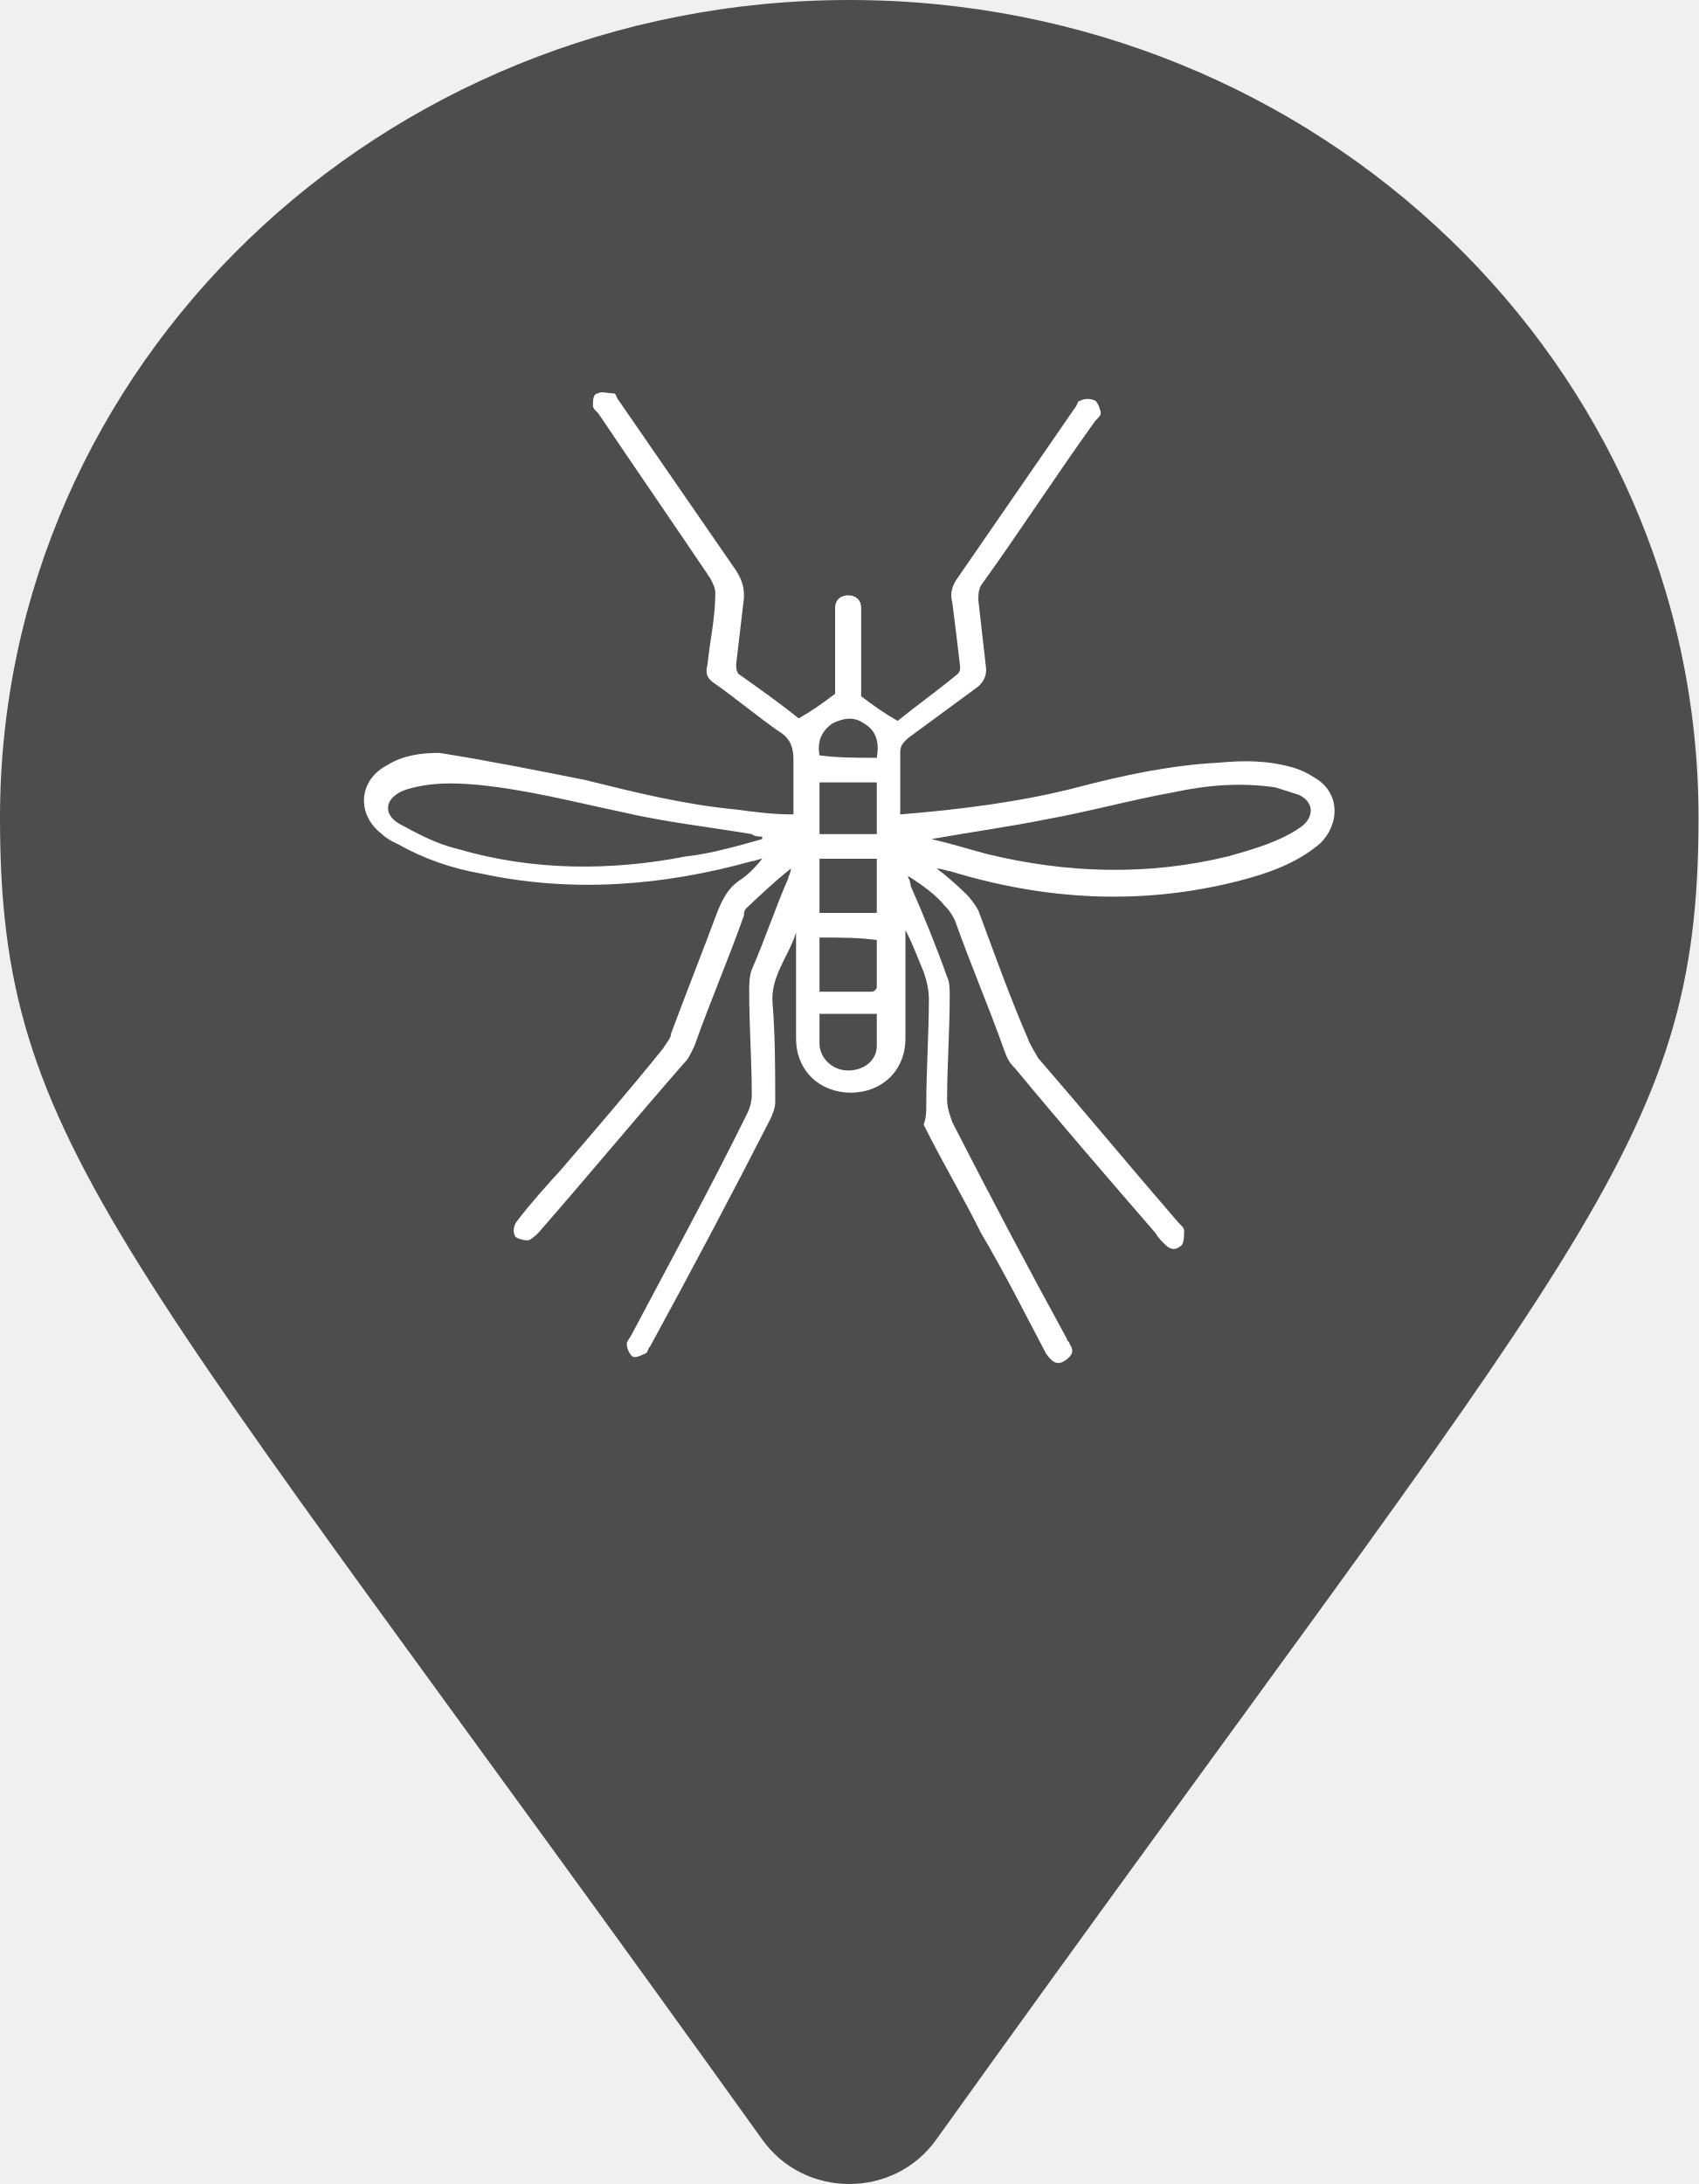
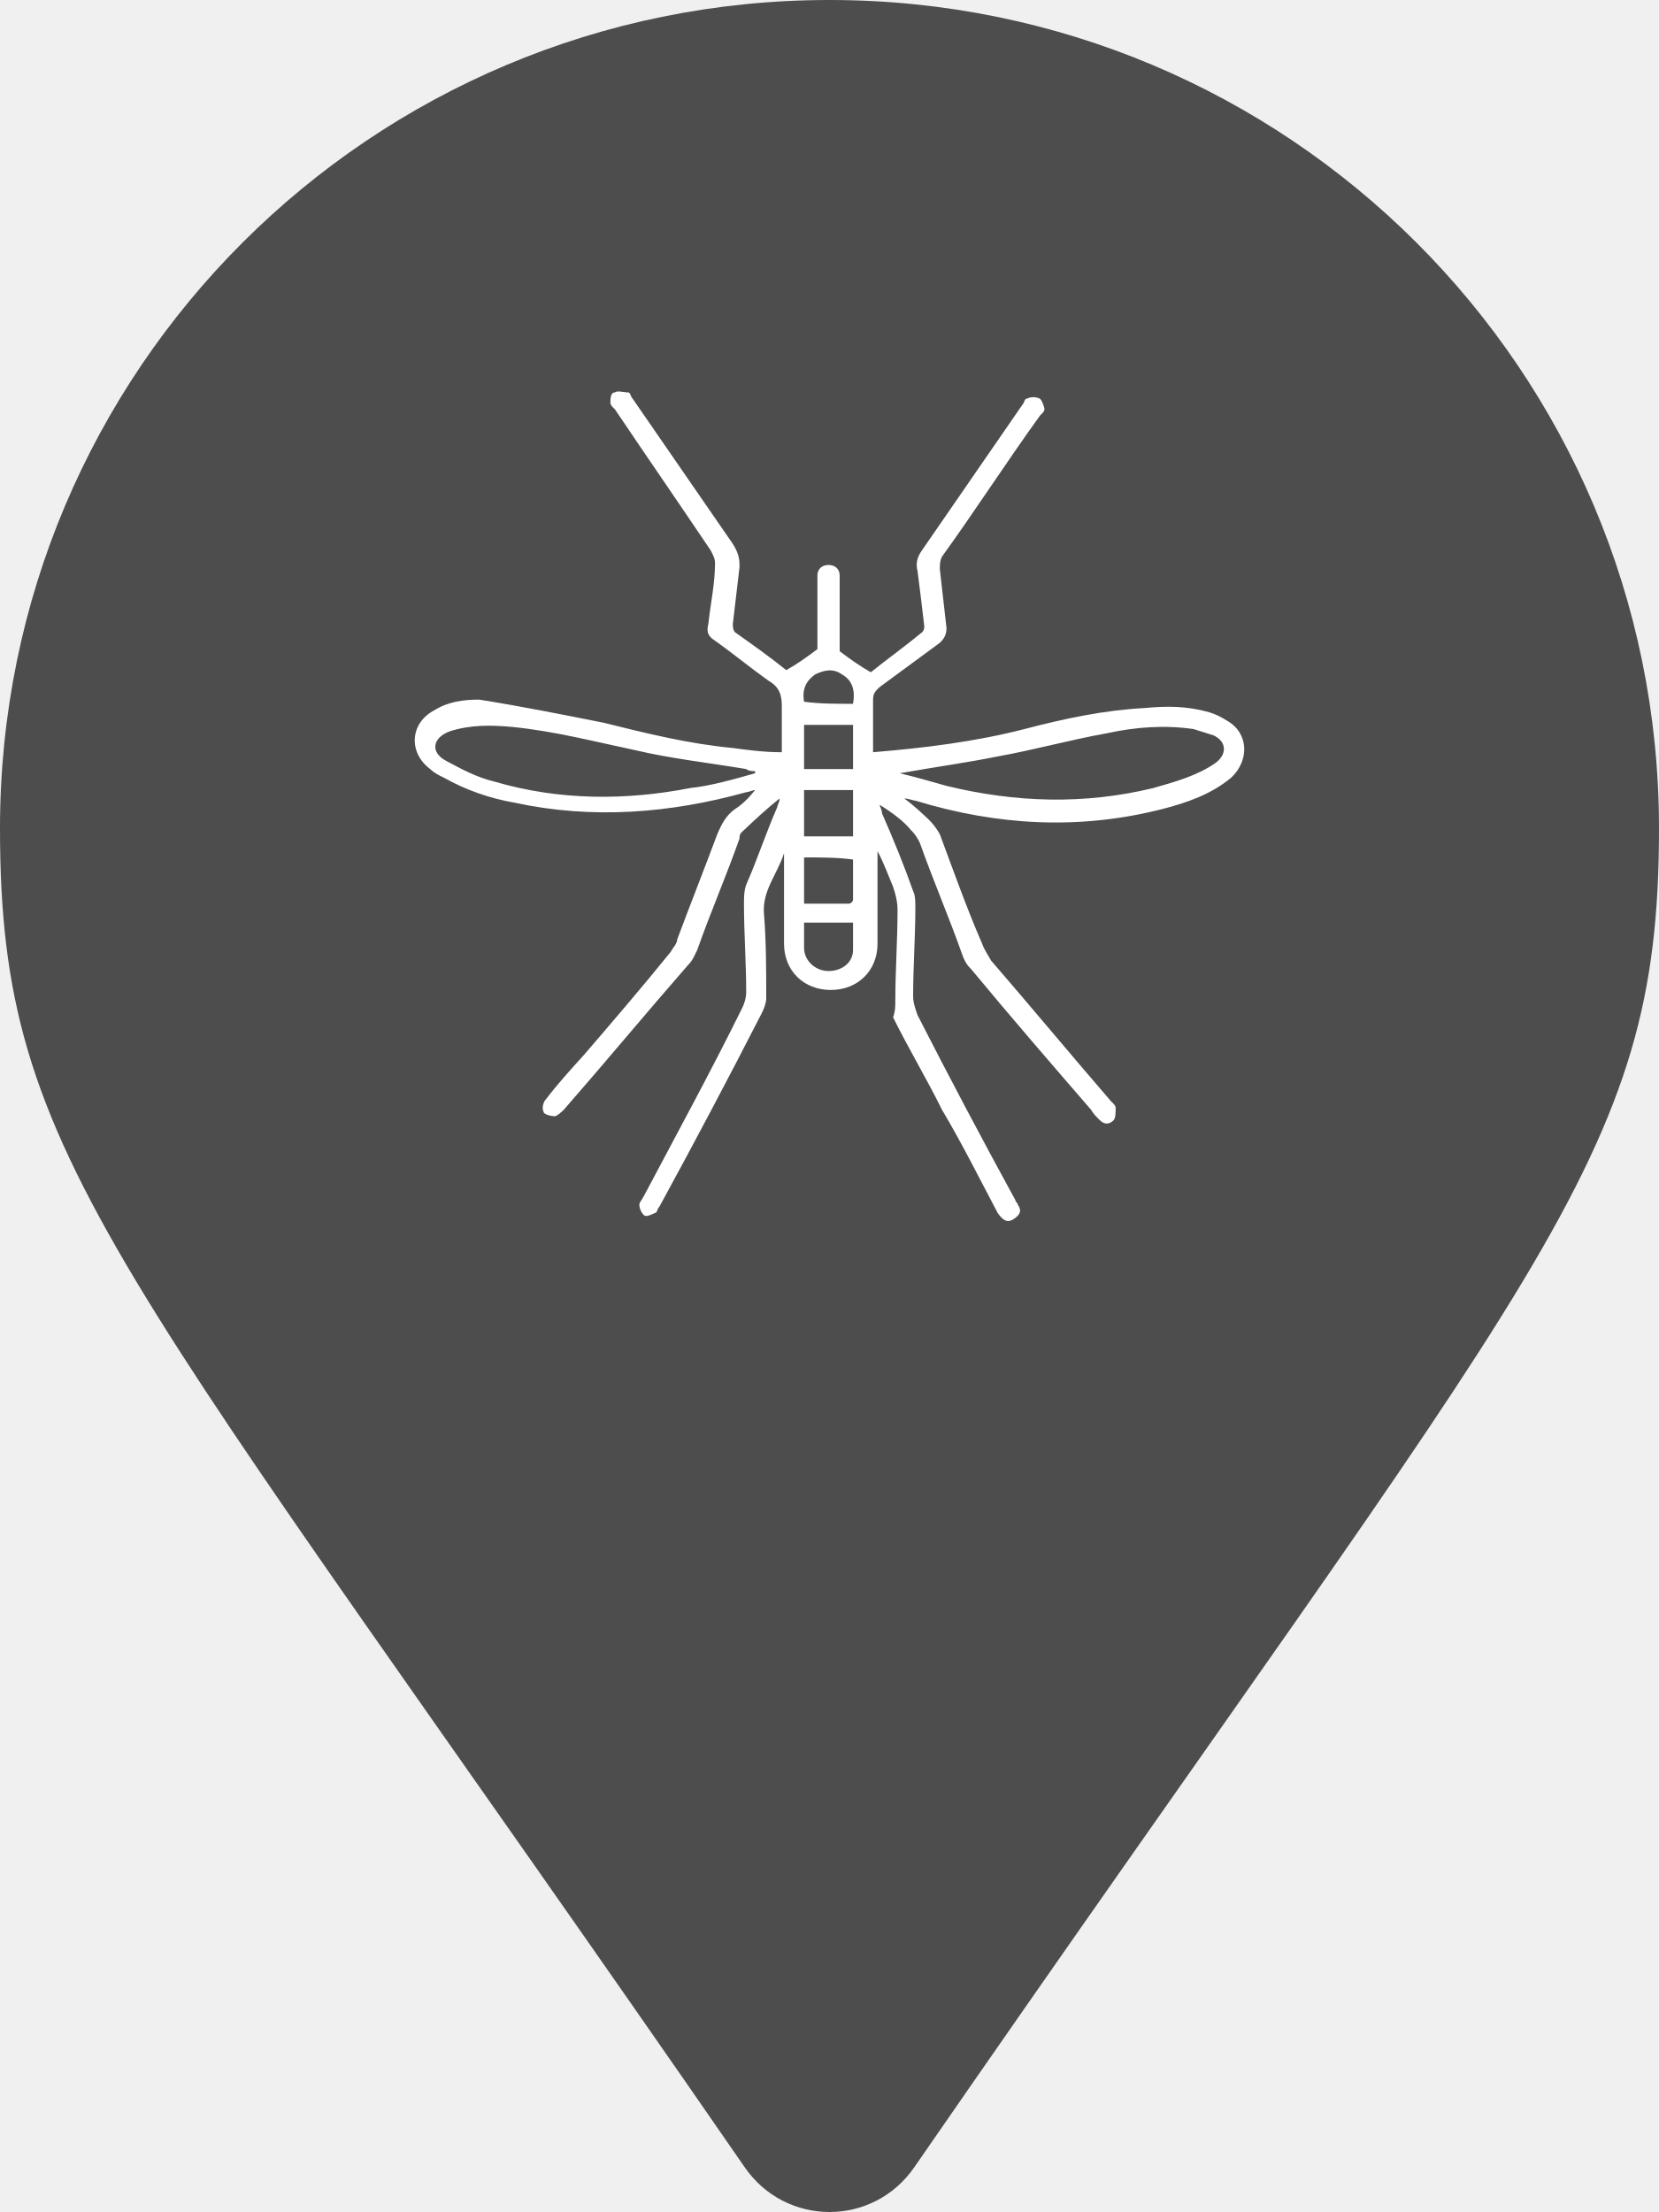
- <svg xmlns="http://www.w3.org/2000/svg" version="1.1" x="0px" y="0px" viewBox="0 0 35 45" xml:space="preserve" id="svg15" width="35" height="45">
-   <defs id="defs19" />
+ <svg xmlns="http://www.w3.org/2000/svg" xmlns:xlink="http://www.w3.org/1999/xlink" version="1.1" x="0px" y="0px" viewBox="0 0 30 40" xml:space="preserve" id="svg15" width="30" height="40">
+   <defs id="defs19">
+     <linearGradient id="linearGradient18697">
+       <stop style="stop-color:#499fff;stop-opacity:1;" offset="0" id="stop18693" />
+       <stop style="stop-color:#499fff;stop-opacity:0;" offset="1" id="stop18695" />
+     </linearGradient>
+     <linearGradient xlink:href="#linearGradient18697" id="linearGradient18699" x1="0" y1="40.325" x2="60.4" y2="40.325" gradientUnits="userSpaceOnUse" />
+   </defs>
  <style type="text/css" id="style2">
	.st0{clip-path:url(#SVGID_00000136386088368648505400000000571717232383379892_);}
	.st1{clip-path:url(#SVGID_00000116205600839791112250000014937956478301575336_);}
	.st2{clip-path:url(#SVGID_00000096040197326335863040000017996150782894966913_);}
	.st3{clip-path:url(#SVGID_00000171685803243020096840000015679599210622463931_);}
	.st4{clip-path:url(#SVGID_00000127036615931805248780000005700885795311586226_);}
	.st5{clip-path:url(#SVGID_00000077315485366628045660000011366337665254483639_);}
	.st6{clip-path:url(#SVGID_00000058583532550707888440000013826178488048493204_);}
	.st7{clip-path:url(#SVGID_00000022557654374484654540000001774627582556727481_);}
	.st8{fill:#333333;}
	.st9{fill:#EEA401;}
	.st10{fill:#F8DA98;}
	.st11{fill:#EFA501;}
	.st12{fill:#FFFFFF;}
	.st13{fill:#666666;}
	.st14{fill:none;stroke:#A7A7A7;stroke-width:0.75;stroke-linecap:square;stroke-miterlimit:10;}
	.st15{fill:none;stroke:#576C7E;stroke-miterlimit:10;}
	.st16{fill:none;}
	.st17{fill:none;stroke:#8D8D8D;stroke-miterlimit:10;}
	.st18{fill:none;stroke:#DADADA;stroke-miterlimit:10;}
	.st19{fill:none;stroke:#AA4499;stroke-width:3;stroke-miterlimit:10;}
	.st20{fill:none;stroke:#333333;stroke-width:3;stroke-miterlimit:10;}
	.st21{fill:none;stroke:#000000;stroke-width:0.25;stroke-miterlimit:10;}
	.st22{fill:#4D4D4D;}
	.st23{clip-path:url(#SVGID_00000144295339361052626790000007699555023762521490_);}
	.st24{fill:#BB082B;}
	.st25{fill:#ED3D2C;}
	.st26{fill:#FB8D46;}
	.st27{fill:#FDCB65;}
	.st28{fill:#FFFEB6;}
	.st29{fill:none;stroke:#666666;stroke-width:0.25;stroke-miterlimit:10;}
	.st30{fill:#E3D6A2;}
	.st31{fill:#6A6B59;}
	.st32{fill:none;stroke:#FFFFFF;stroke-width:0.75;stroke-miterlimit:10;}
	.st33{opacity:0.3;}
	.st34{fill:none;stroke:#4D4D4D;stroke-width:0.75;stroke-miterlimit:10;}
	.st35{fill:#A8B9C1;}
	.st36{fill:#0071B0;}
	.st37{fill:none;stroke:#576C7E;stroke-width:3;stroke-linecap:round;stroke-miterlimit:10;}
	.st38{fill:#E2B3AA;}
	.st39{fill:#AF4949;}
	.st40{fill:#576C7E;}
	.st41{fill:#511136;}
	.st42{fill:#7A1952;}
	.st43{fill:#A1216D;}
	.st44{fill:#B44E89;}
	.st45{fill:#C67AA6;}
	.st46{fill:#FFDD19;}
	.st47{opacity:0.69;}
	.st48{fill:#B6CCB7;}
	.st49{fill:#CC6677;}
	.st50{fill:#1072AD;}
	.st51{fill:#DBE2E5;}
	.st52{fill:#A4A9AC;}
	.st53{fill:#E9EDEF;}
	.st54{fill:#F0F3F4;}
	.st55{fill:#F7F8F9;}
	.st56{fill:#C0C0C0;}
	.st57{fill:#49A999;}
	.st58{fill:#8BCCEC;}
	.st59{fill:#AA4499;}
	.st60{fill:none;stroke:#C0C0C0;stroke-miterlimit:10;}
	.st61{fill:#E6E6E6;}
	.st62{fill:none;stroke:#FFFFFF;stroke-width:3;stroke-linecap:round;stroke-miterlimit:10;}
	.st63{fill:none;stroke:#C0C0C0;stroke-width:4;stroke-linecap:round;stroke-miterlimit:10;}
	.st64{clip-path:url(#SVGID_00000183250794884185990790000000739072844913366953_);}
	.st65{fill:#22AA73;}
	.st66{fill:#F7DC63;}
	.st67{fill:none;stroke:#A8A8A8;stroke-width:0.75;stroke-linecap:square;stroke-miterlimit:10;}
	.st68{clip-path:url(#SVGID_00000147193797632158530140000004258360248796616629_);}
	.st69{opacity:0.61;}
	.st70{opacity:0.27;fill:#EFA501;}
	.st71{clip-path:url(#SVGID_00000000905411102311841070000018389179953301501091_);}
	.st72{clip-path:url(#SVGID_00000002359486753169303410000014227575780122991244_);}
	.st73{fill:none;stroke:#8E8E8E;stroke-miterlimit:10;}
	.st74{fill:none;stroke:#DBDBDB;stroke-miterlimit:10;}
	.st75{fill:#FFFFFF;stroke:#4D4D4D;stroke-miterlimit:10;}
	.st76{fill:#22A973;}
	.st77{fill:#F6DB63;}
</style>
  <g id="MAPA_BASE">
</g>
  <g id="GRAFIC">
    <g id="Capa_4">
	</g>
  </g>
  <g id="TOC_FONS">
</g>
  <g id="CREDITS">
</g>
-   <g id="TOC_CONTENT" transform="scale(0.5794702,0.5579665)" style="fill:#4d4d4d;fill-opacity:1">
+   <g id="TOC_CONTENT" transform="scale(0.4966887,0.4959702)" style="fill:#4d4d4d;fill-opacity:1">
    <path d="M 0,30.2 C 0,13.5 13.5,0 30.2,0 46.9,0 60.4,13.5 60.4,30.2 60.4,42.4 56.2,45.8 33.3,79 31.8,81.2 28.6,81.2 27.1,79 4.2,45.8 0,42.4 0,30.2 Z" id="path9" style="fill:#4d4d4d;fill-opacity:1" />
  </g>
  <g id="MOBIL">
</g>
  <g id="POIS">
</g>
  <g id="POPUP">
</g>
-   <g id="TOC_CONTENT-4" transform="matrix(0.5366448,0,0,0.507293,6.744143,7.953947)" style="fill:#ffffff;fill-opacity:1">
+   <g id="TOC_CONTENT-4" transform="matrix(0.4024836,0,0,0.3804697,6.933107,6.982227)" style="fill:#ffffff;fill-opacity:1">
    <path d="m 22.3,19.9 c 0,0.1 0.1,0.2 0.1,0.4 0.5,1.2 1,2.5 1.4,3.7 0.1,0.2 0.1,0.5 0.1,0.8 0,1.4 -0.1,2.8 -0.1,4.2 0,0.3 0.1,0.6 0.2,0.9 1.4,2.9 2.9,5.9 4.4,8.8 0,0.1 0.1,0.1 0.1,0.2 0.2,0.3 0.1,0.5 -0.2,0.7 -0.3,0.2 -0.5,0 -0.7,-0.3 C 26.8,37.7 26,36 25.1,34.4 24.4,32.9 23.6,31.5 22.9,30 23,29.7 23,29.5 23,29.2 c 0,-1.4 0.1,-2.9 0.1,-4.3 0,-0.4 -0.1,-0.8 -0.2,-1.1 -0.2,-0.5 -0.4,-1.1 -0.7,-1.7 0,0.2 0,0.3 0,0.4 0,1.3 0,2.6 0,4 0,1.3 -0.9,2.2 -2.1,2.2 -1.2,0 -2.1,-0.9 -2.1,-2.2 0,-1.4 0,-2.8 0,-4.3 -0.3,1 -1,1.8 -0.9,2.9 0.1,1.3 0.1,2.7 0.1,4 0,0.2 -0.1,0.5 -0.2,0.7 -1.5,3.1 -3,6.1 -4.6,9.2 -0.1,0.1 -0.1,0.3 -0.2,0.3 -0.2,0.1 -0.4,0.2 -0.5,0.1 -0.1,-0.1 -0.2,-0.3 -0.2,-0.5 0,-0.1 0.1,-0.2 0.2,-0.4 1.5,-3 3,-5.9 4.4,-8.9 0.1,-0.2 0.2,-0.5 0.2,-0.8 0,-1.4 -0.1,-2.8 -0.1,-4.2 0,-0.3 0,-0.6 0.1,-0.9 0.5,-1.2 0.9,-2.5 1.4,-3.7 0,-0.1 0.1,-0.2 0.1,-0.4 -0.6,0.5 -1.2,1.1 -1.7,1.6 C 16,21.3 16,21.4 16,21.5 15.4,23.3 14.7,25 14.1,26.8 14,27 13.9,27.3 13.7,27.5 11.8,29.8 10,32.1 8.1,34.4 8,34.5 7.8,34.7 7.7,34.7 7.5,34.7 7.2,34.6 7.2,34.5 7.1,34.3 7.2,34 7.3,33.9 7.8,33.2 8.4,32.5 9,31.8 c 1.3,-1.6 2.6,-3.2 3.9,-4.9 0.1,-0.2 0.3,-0.4 0.3,-0.6 0.6,-1.7 1.2,-3.3 1.8,-5 0.2,-0.5 0.4,-0.9 0.8,-1.2 0.3,-0.2 0.6,-0.5 0.9,-0.9 -0.1,0 -0.3,0.1 -0.4,0.1 -3.4,1 -6.9,1.3 -10.4,0.5 C 4.8,19.6 3.7,19.2 2.7,18.6 2.5,18.5 2.3,18.4 2.1,18.2 1.1,17.4 1.2,16 2.3,15.4 2.9,15 3.6,14.9 4.3,14.9 6.1,15.2 8,15.6 9.9,16 c 1.9,0.5 3.8,1 5.8,1.2 0.7,0.1 1.4,0.2 2.2,0.2 0,-0.7 0,-1.4 0,-2.2 0,-0.5 -0.1,-0.9 -0.6,-1.2 -0.8,-0.6 -1.6,-1.3 -2.4,-1.9 -0.3,-0.2 -0.4,-0.4 -0.3,-0.8 0.1,-1 0.3,-1.9 0.3,-2.9 C 14.9,8.2 14.8,8 14.7,7.8 13.3,5.6 11.8,3.3 10.4,1.1 10.3,1 10.2,0.9 10.2,0.8 c 0,-0.2 0,-0.5 0.2,-0.5 0.1,-0.1 0.4,0 0.6,0 0.1,0 0.1,0.2 0.2,0.3 1.5,2.3 3,4.6 4.5,6.9 C 16,8 16,8.3 16,8.6 c -0.1,0.9 -0.2,1.8 -0.3,2.7 0,0.1 0,0.3 0.1,0.4 0.8,0.6 1.6,1.2 2.3,1.8 0.5,-0.3 0.9,-0.6 1.4,-1 0,-0.9 0,-2 0,-3.1 0,-0.1 0,-0.3 0,-0.4 0,-0.3 0.2,-0.5 0.5,-0.5 0.3,0 0.5,0.2 0.5,0.5 0,0.8 0,1.7 0,2.5 0,0.4 0,0.8 0,1.1 0.5,0.4 0.9,0.7 1.4,1 0.7,-0.6 1.5,-1.2 2.3,-1.9 0.1,-0.1 0.1,-0.2 0.1,-0.3 -0.1,-0.9 -0.2,-1.8 -0.3,-2.6 -0.1,-0.4 0,-0.7 0.2,-1 1.5,-2.3 3,-4.6 4.5,-6.9 0.1,-0.1 0.1,-0.3 0.2,-0.3 0.2,-0.1 0.4,-0.1 0.6,0 0.1,0.1 0.2,0.4 0.2,0.5 0,0.1 -0.1,0.2 -0.2,0.3 C 28,3.6 26.6,5.9 25.1,8.1 25,8.3 25,8.5 25,8.7 c 0.1,0.9 0.2,1.9 0.3,2.8 0,0.3 -0.1,0.5 -0.3,0.7 -0.9,0.7 -1.8,1.4 -2.7,2.1 -0.2,0.2 -0.3,0.3 -0.3,0.6 0,0.8 0,1.7 0,2.5 2.3,-0.2 4.6,-0.5 6.8,-1.1 1.8,-0.5 3.6,-0.9 5.4,-1 1,-0.1 1.9,-0.1 2.9,0.2 0.3,0.1 0.5,0.2 0.8,0.4 1,0.6 1,1.9 0.2,2.7 -0.9,0.8 -2,1.2 -3.1,1.5 -3.7,1 -7.4,0.8 -11.1,-0.4 -0.1,0 -0.3,-0.1 -0.5,-0.1 0.4,0.3 0.8,0.7 1.1,1 0.2,0.2 0.4,0.5 0.5,0.7 0.6,1.7 1.2,3.5 1.9,5.2 0.1,0.3 0.3,0.6 0.4,0.8 1.8,2.2 3.6,4.5 5.4,6.7 0.1,0.1 0.2,0.2 0.2,0.3 0,0.2 0,0.5 -0.1,0.6 -0.2,0.2 -0.4,0.2 -0.6,0 C 32.1,34.8 31.9,34.6 31.8,34.4 30,32.2 28.2,30 26.4,27.7 26.2,27.5 26.1,27.3 26,27 25.4,25.2 24.7,23.5 24.1,21.7 24,21.5 23.9,21.3 23.7,21.1 c -0.3,-0.4 -0.8,-0.8 -1.4,-1.2 0,-0.1 0,-0.1 0,0 z m 0.9,-1.5 c 0.8,0.2 1.4,0.4 2.1,0.6 3.1,0.8 6.2,0.9 9.3,0.1 1,-0.3 2,-0.6 2.8,-1.2 0.5,-0.4 0.5,-1 -0.1,-1.3 -0.3,-0.1 -0.6,-0.2 -0.9,-0.3 -1.3,-0.2 -2.6,-0.1 -3.9,0.2 -1.6,0.3 -3.3,0.8 -4.9,1.1 -1.4,0.3 -2.8,0.5 -4.4,0.8 z m -6.5,0 c 0,0 0,-0.1 0,-0.1 -0.1,0 -0.3,0 -0.4,-0.1 -1.7,-0.3 -3.4,-0.5 -5,-0.9 C 9.5,16.9 7.7,16.4 5.8,16.2 4.8,16.1 3.9,16.1 3,16.4 c -0.8,0.3 -0.9,1 -0.2,1.4 0.7,0.4 1.4,0.8 2.2,1 2.9,0.9 5.9,0.9 8.8,0.3 0.9,-0.1 1.9,-0.4 2.9,-0.7 z m 2.2,3 c 0.8,0 1.5,0 2.2,0 0,-0.8 0,-1.5 0,-2.2 -0.7,0 -1.5,0 -2.2,0 0,0.7 0,1.4 0,2.2 z m 0,1 c 0,0.7 0,1.4 0,2.2 0.7,0 1.3,0 2,0 0.1,0 0.2,-0.1 0.2,-0.2 0,-0.7 0,-1.3 0,-1.9 -0.7,-0.1 -1.4,-0.1 -2.2,-0.1 z m 2.2,-4.2 c 0,-0.8 0,-1.5 0,-2.1 -0.7,0 -1.5,0 -2.2,0 0,0.7 0,1.4 0,2.1 0.7,0 1.5,0 2.2,0 z m 0,7.3 c -0.8,0 -1.5,0 -2.2,0 0,0.4 0,0.8 0,1.2 0,0.6 0.5,1.1 1.1,1.1 0.6,0 1.1,-0.4 1.1,-1 0,-0.5 0,-0.9 0,-1.3 z m 0,-10.4 c 0.1,-0.6 0,-1.1 -0.5,-1.4 -0.4,-0.3 -0.8,-0.2 -1.2,0 -0.4,0.3 -0.6,0.7 -0.5,1.3 0.7,0.1 1.4,0.1 2.2,0.1 z" id="path9-0" style="fill:#ffffff;fill-opacity:1" />
  </g>
</svg>
